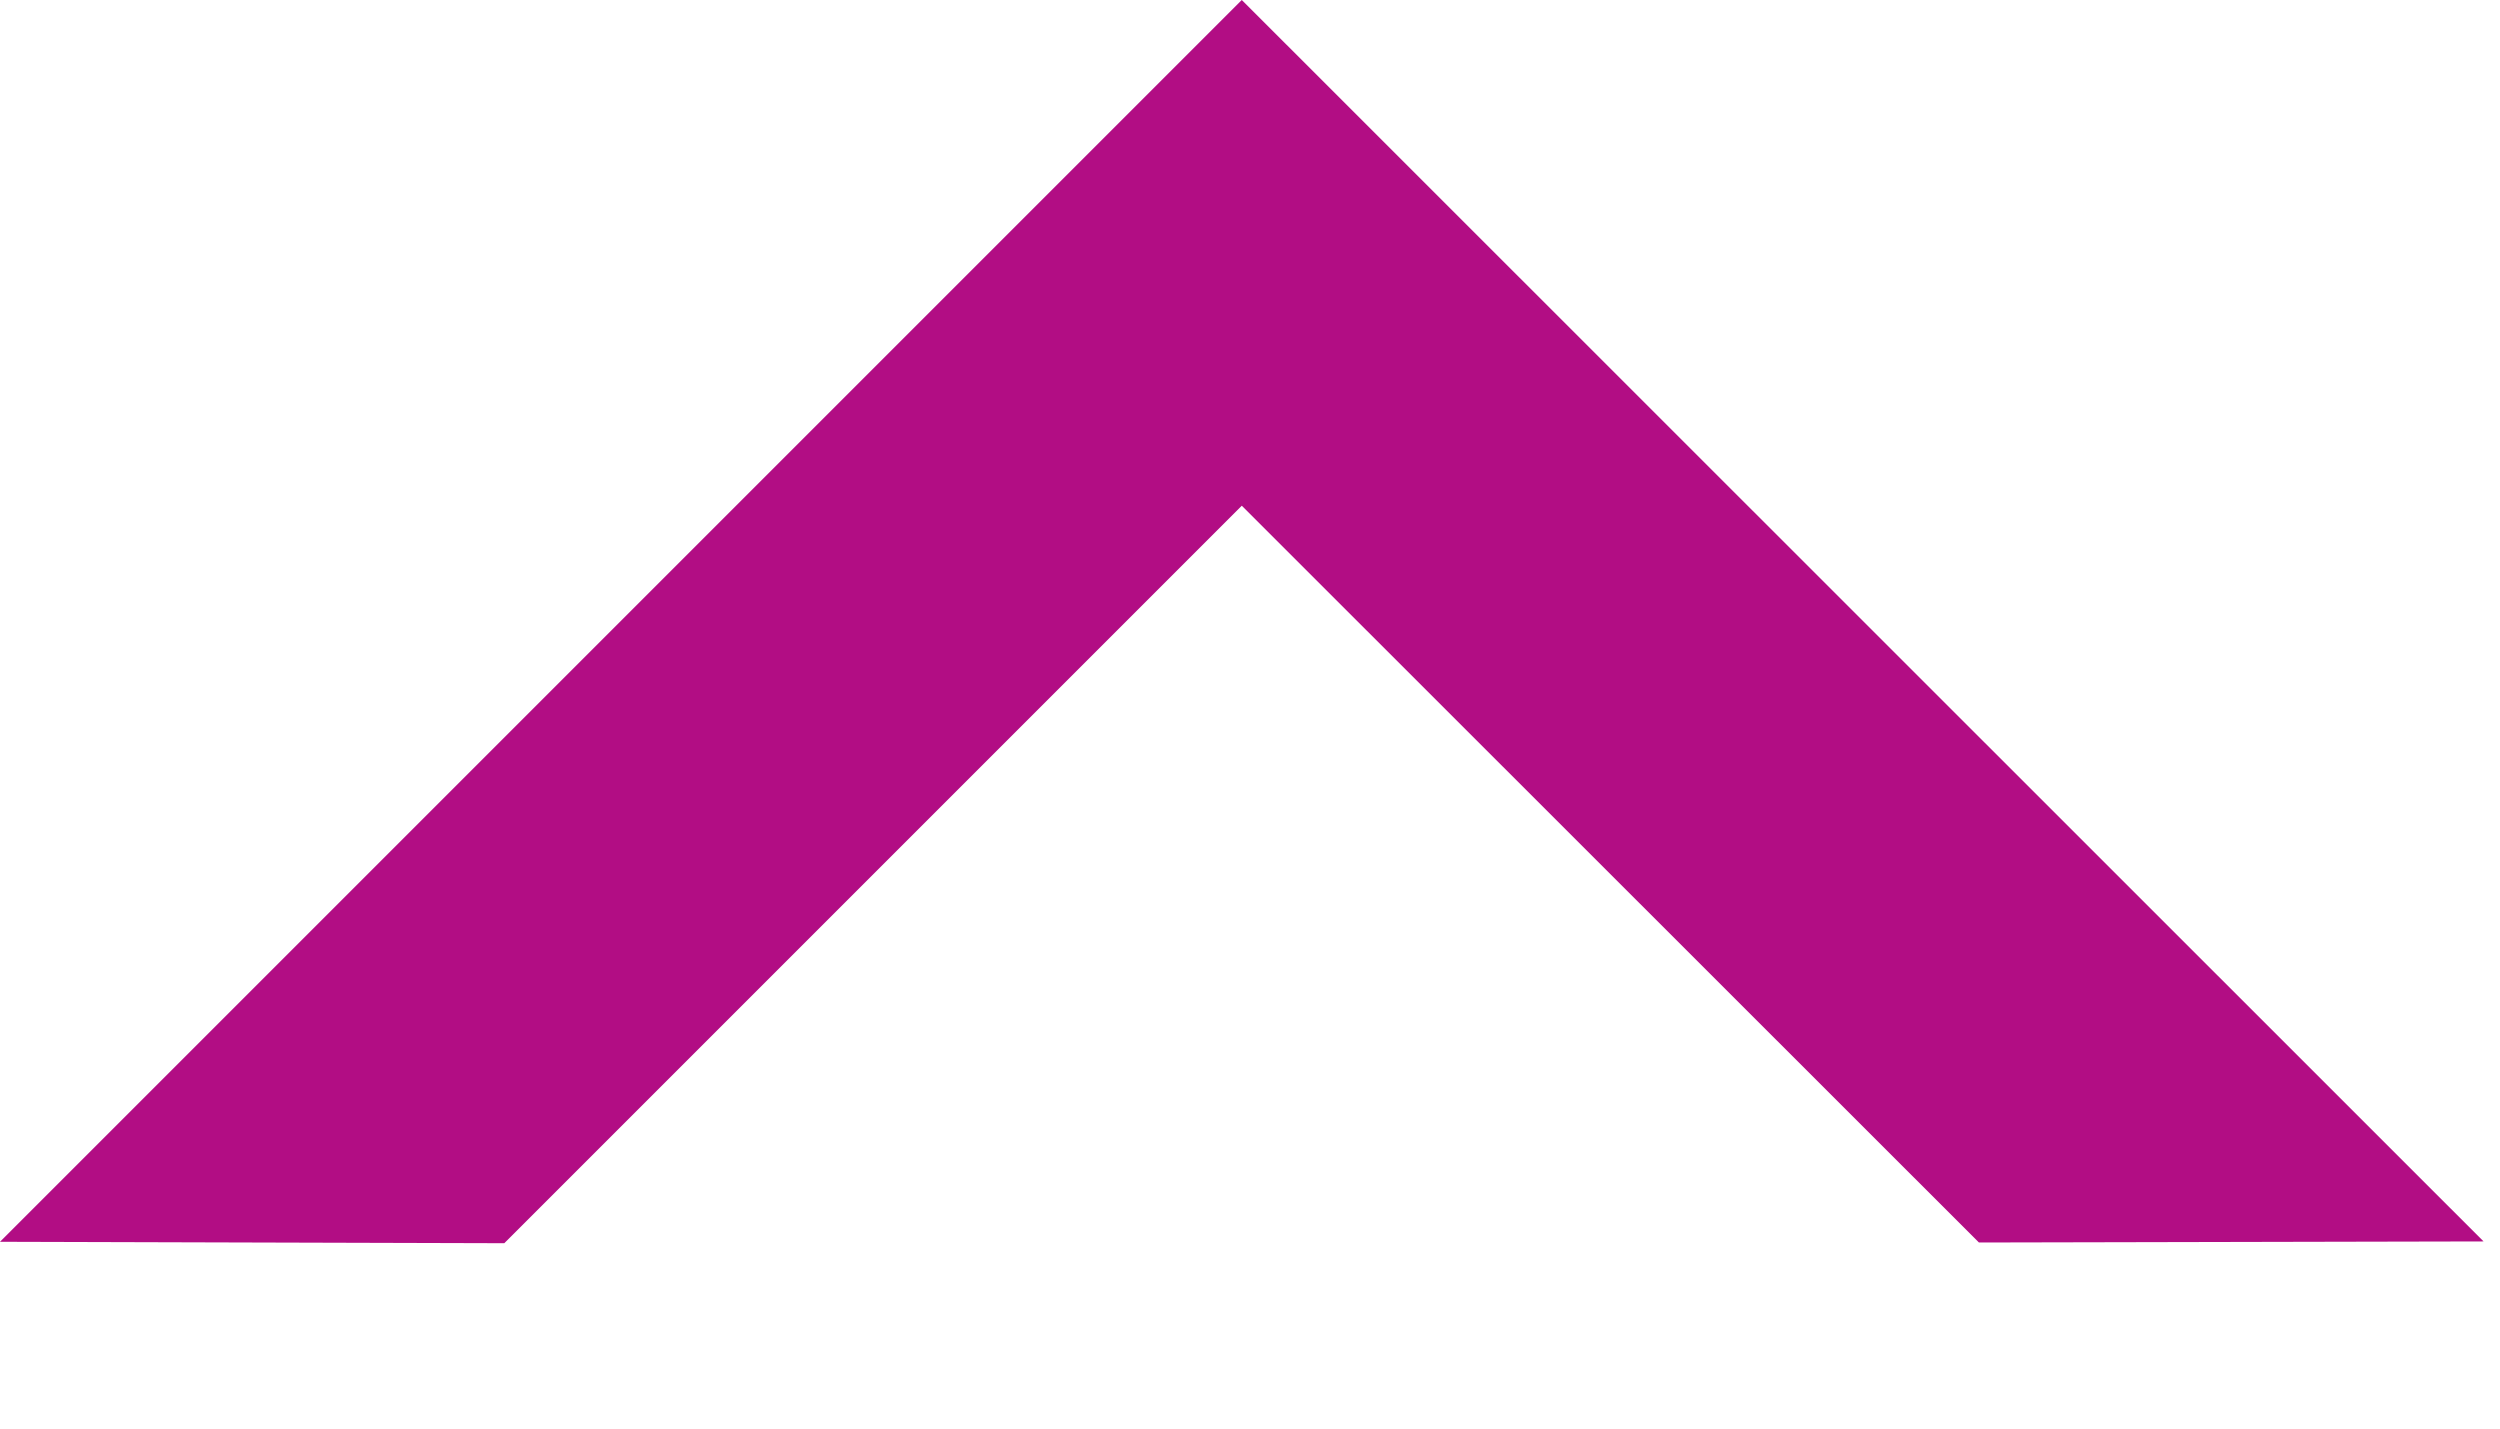
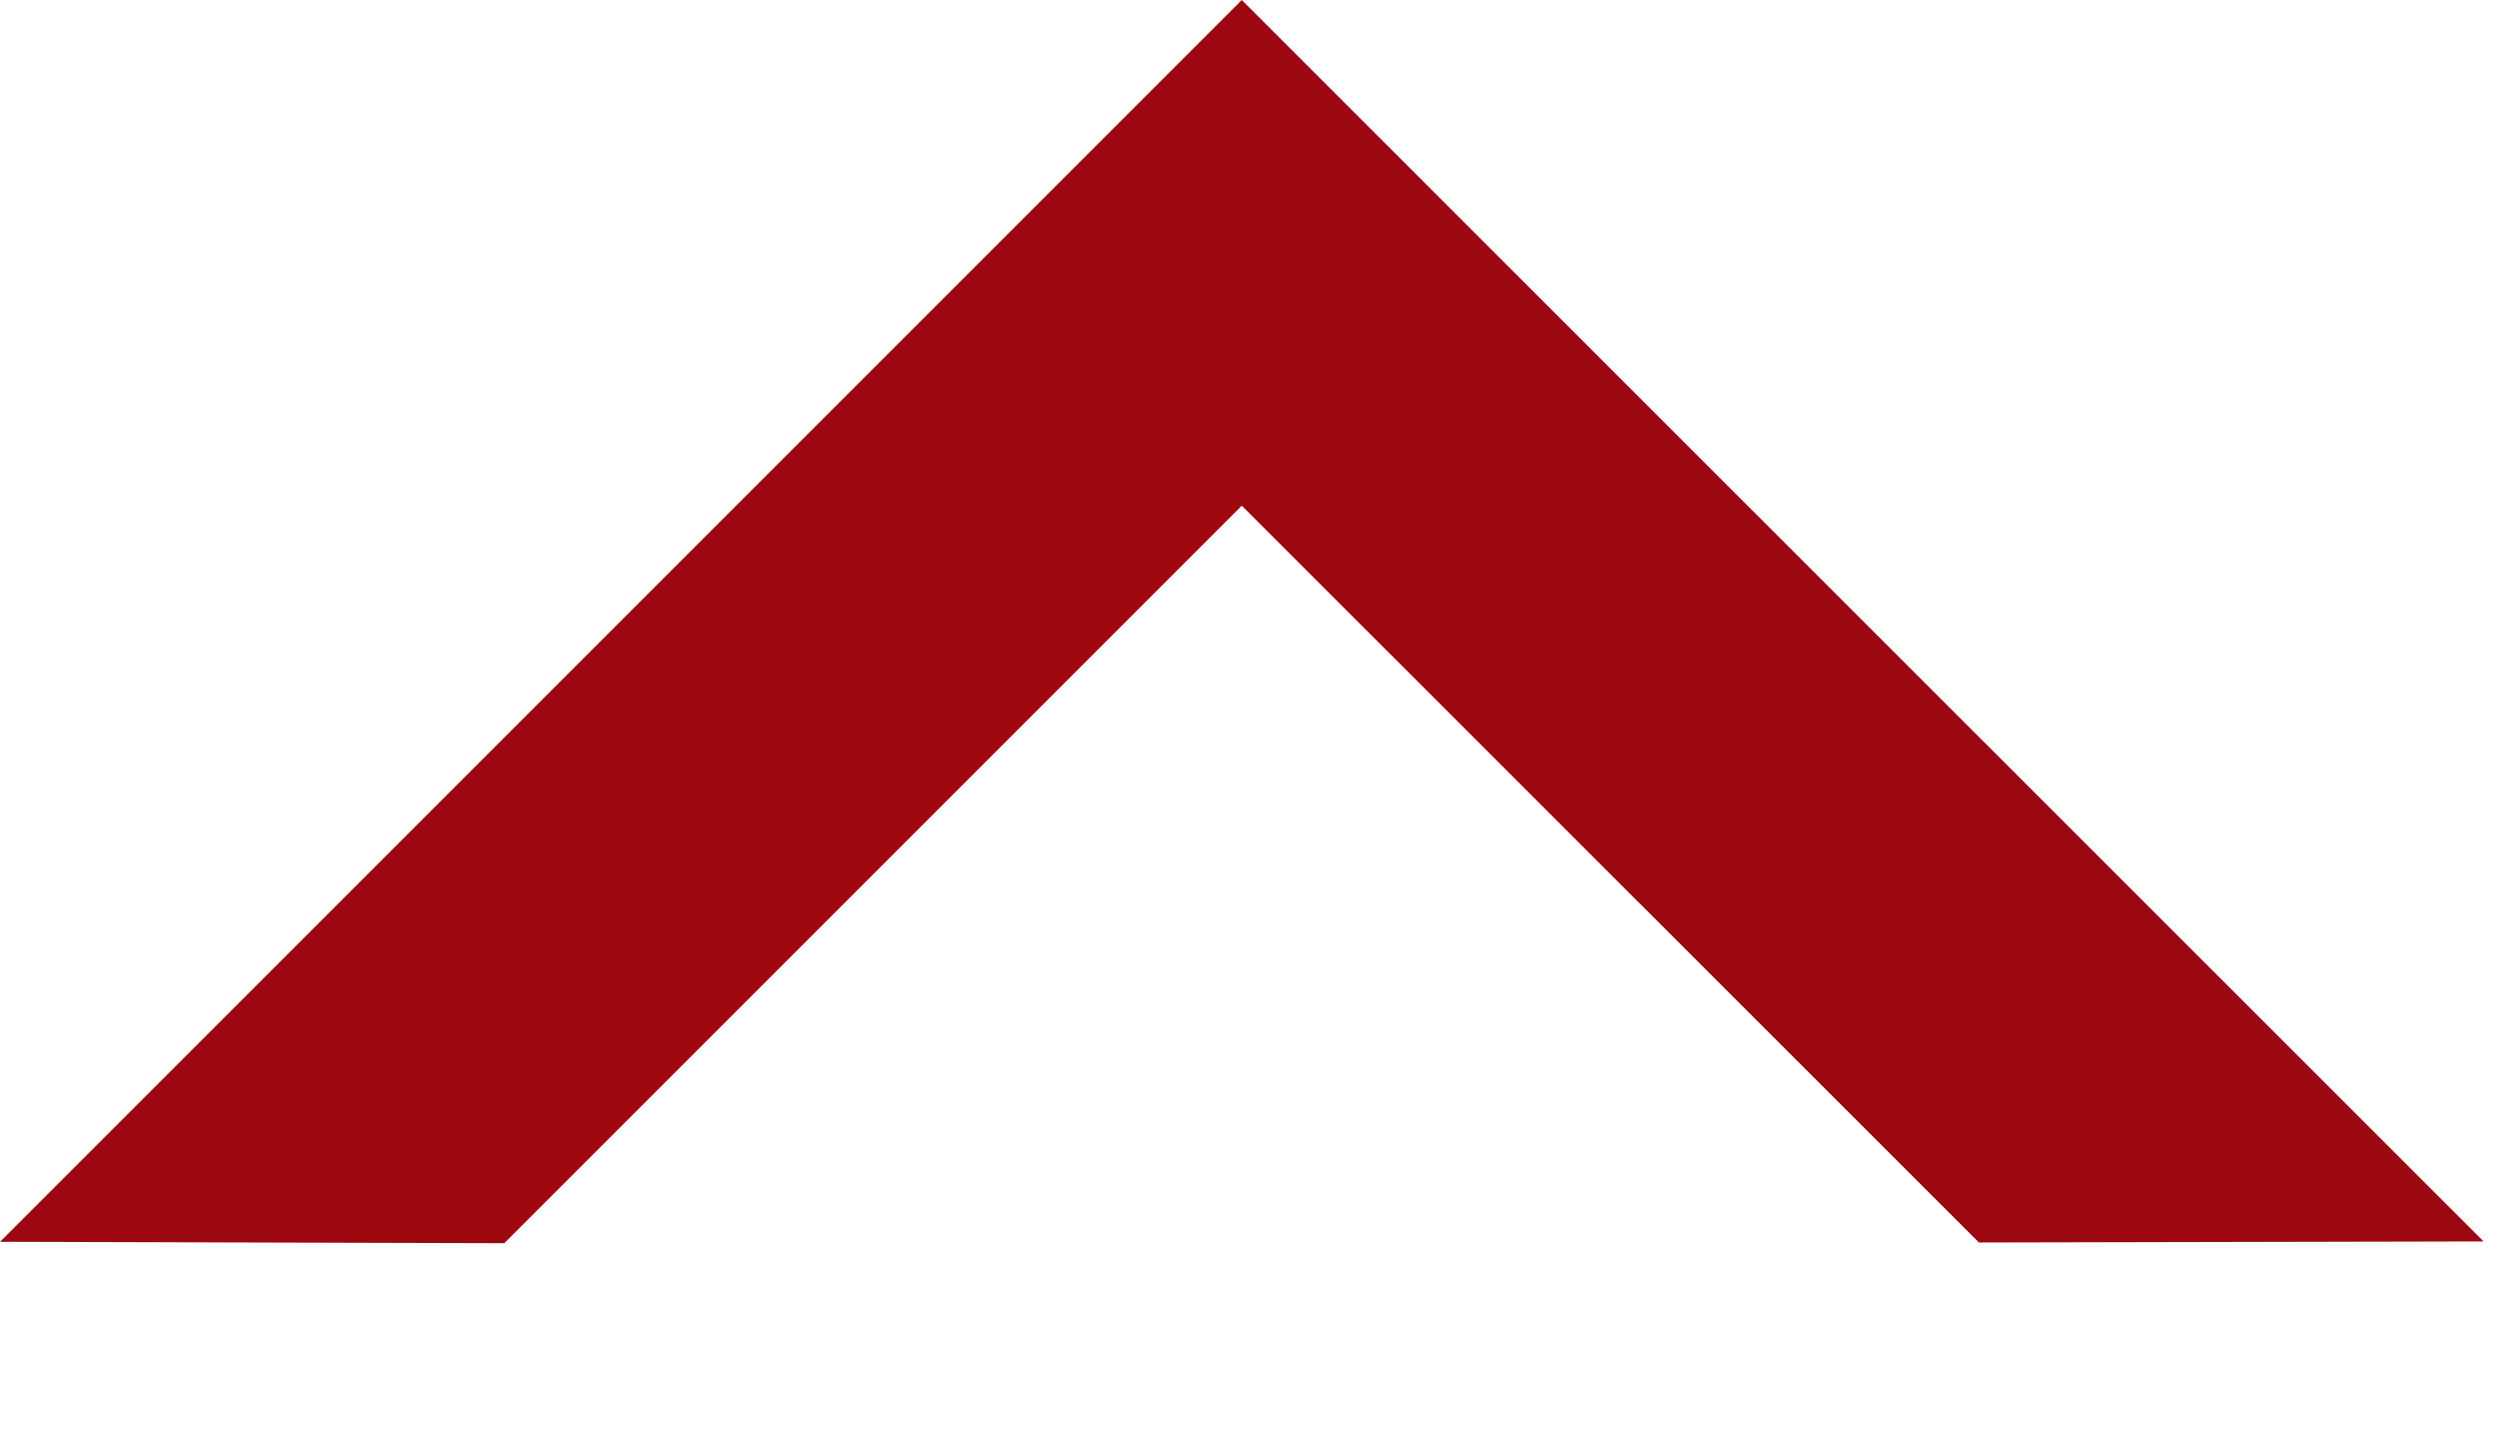
<svg xmlns="http://www.w3.org/2000/svg" width="7" height="4" viewBox="0 0 7 4" fill="none">
-   <path d="M3.477 0L0 3.477L1.412 3.481L3.477 1.416L5.541 3.479L6.954 3.476L3.477 0Z" fill="#B20D84" />
+   <path d="M3.477 0L0 3.477L1.412 3.481L3.477 1.416L5.541 3.479L6.954 3.476L3.477 0Z" fill="#9C0710" />
</svg>
